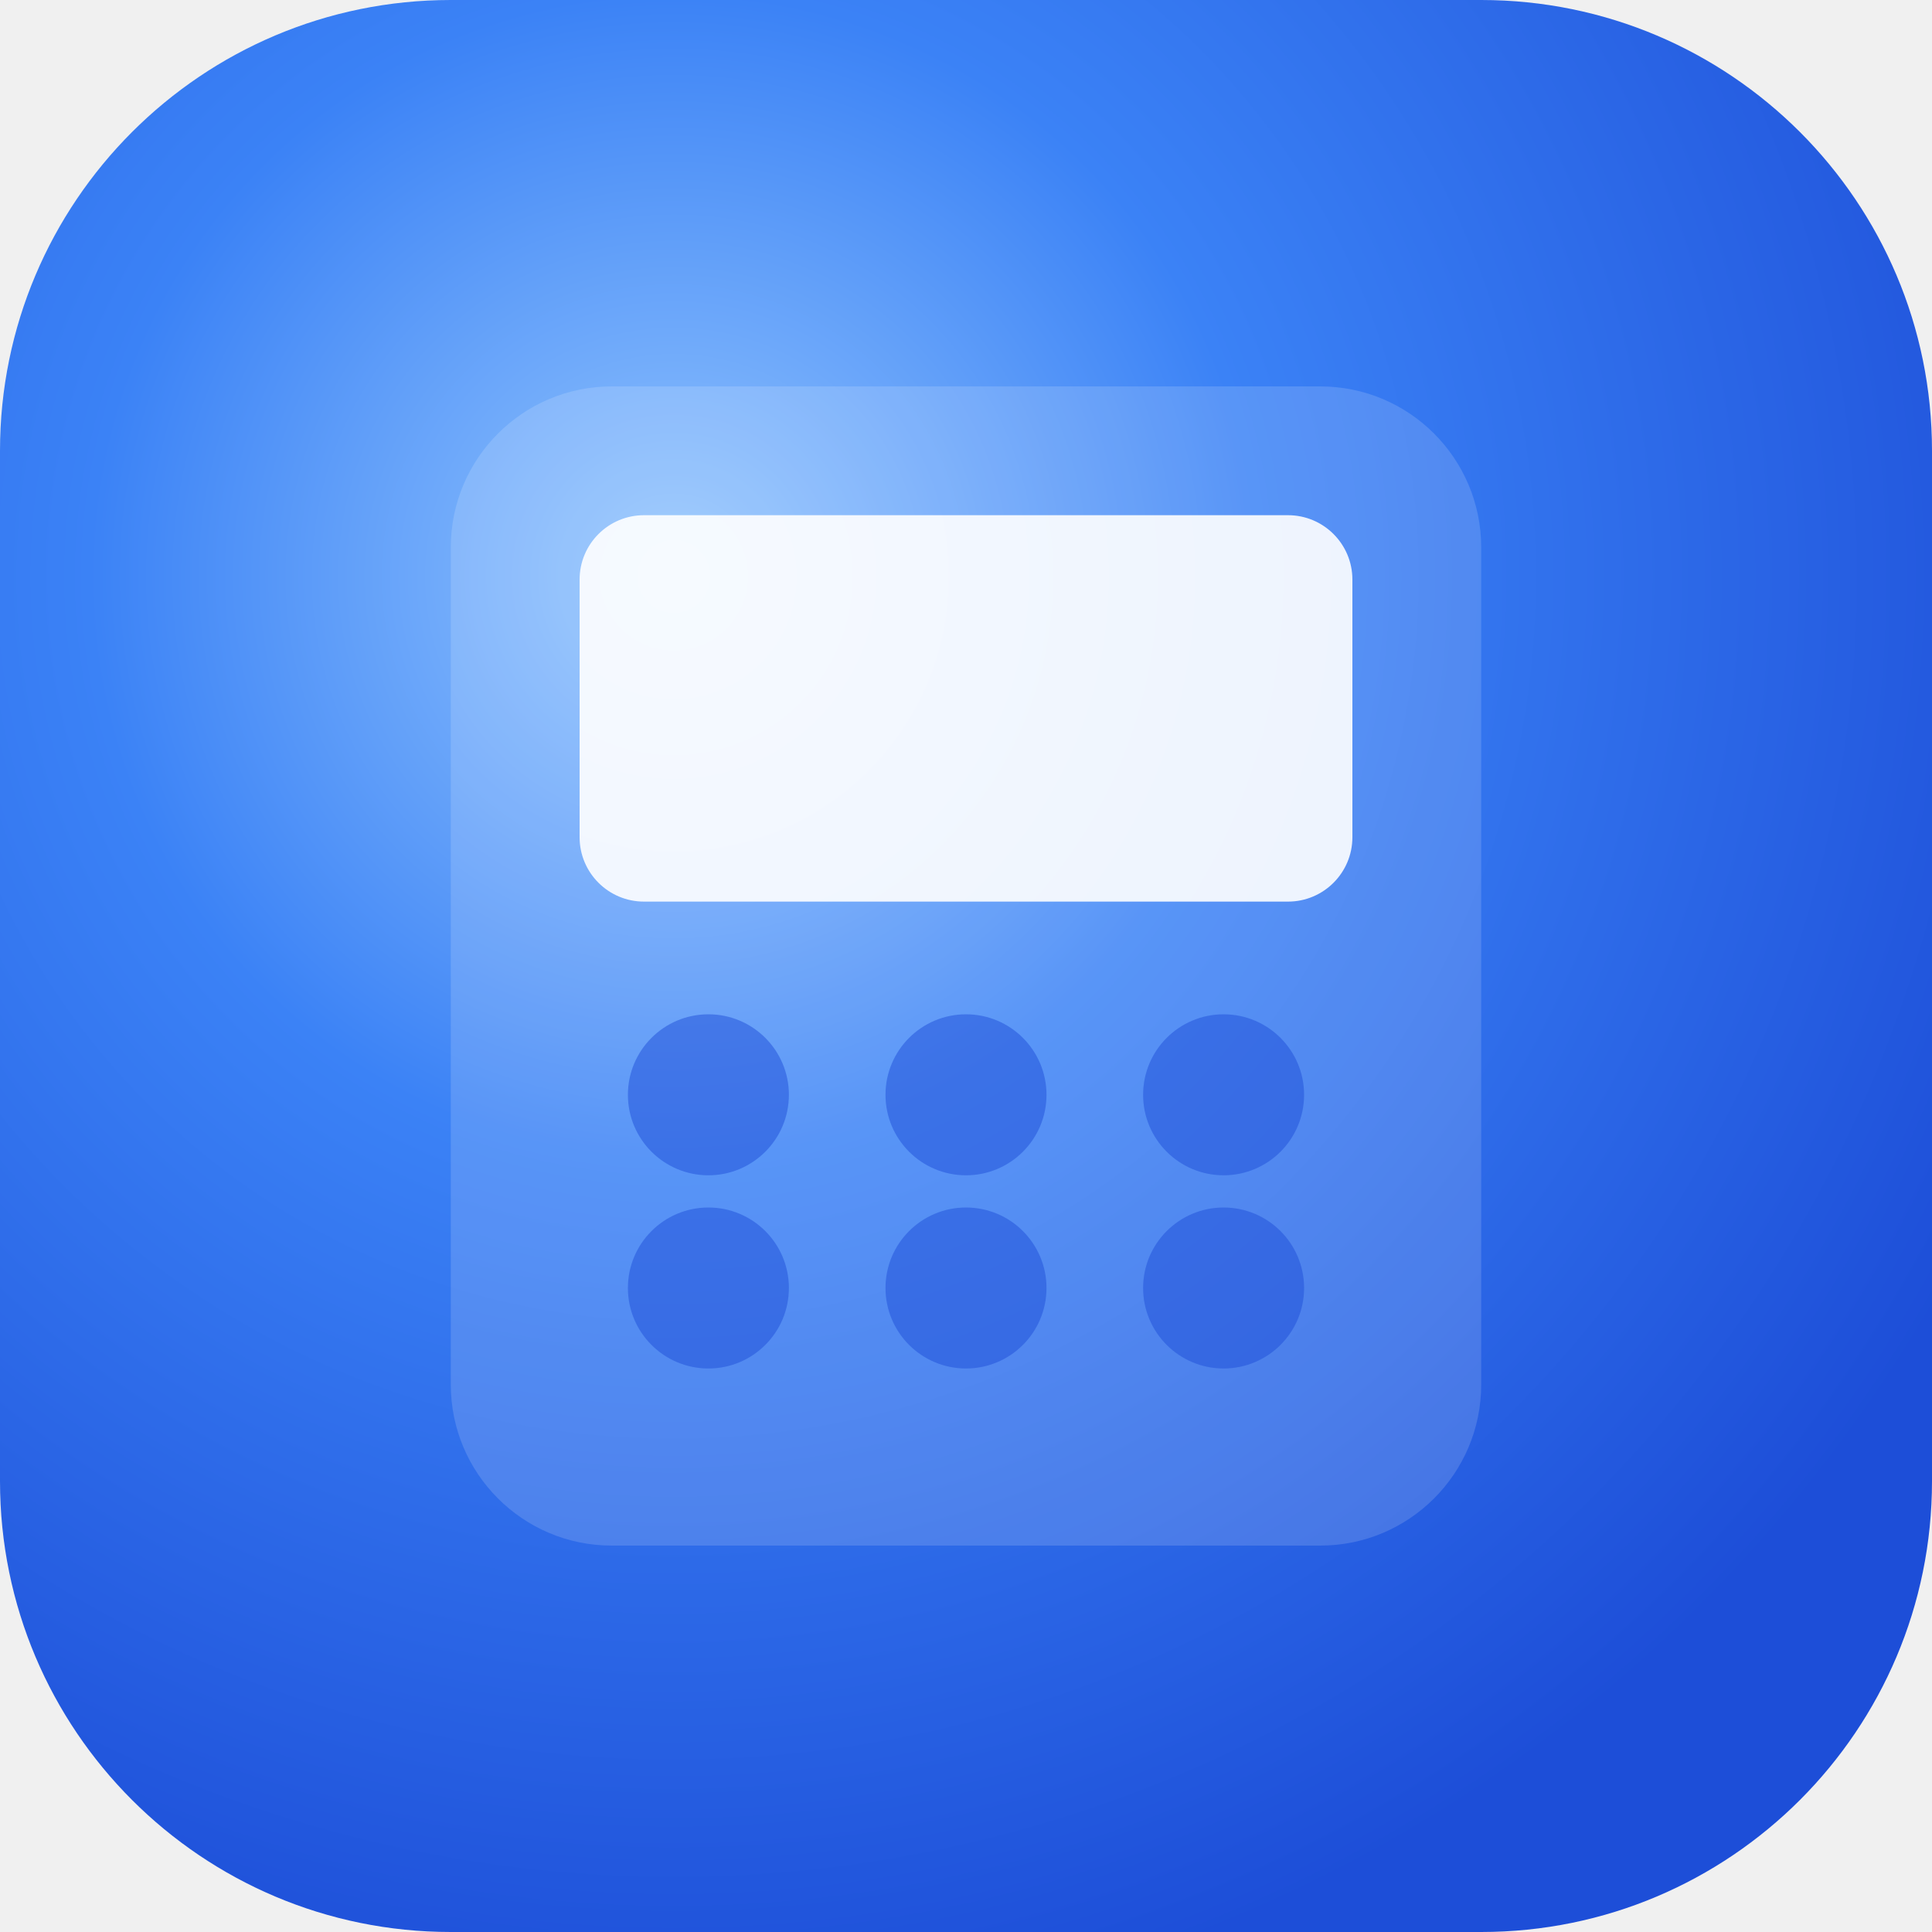
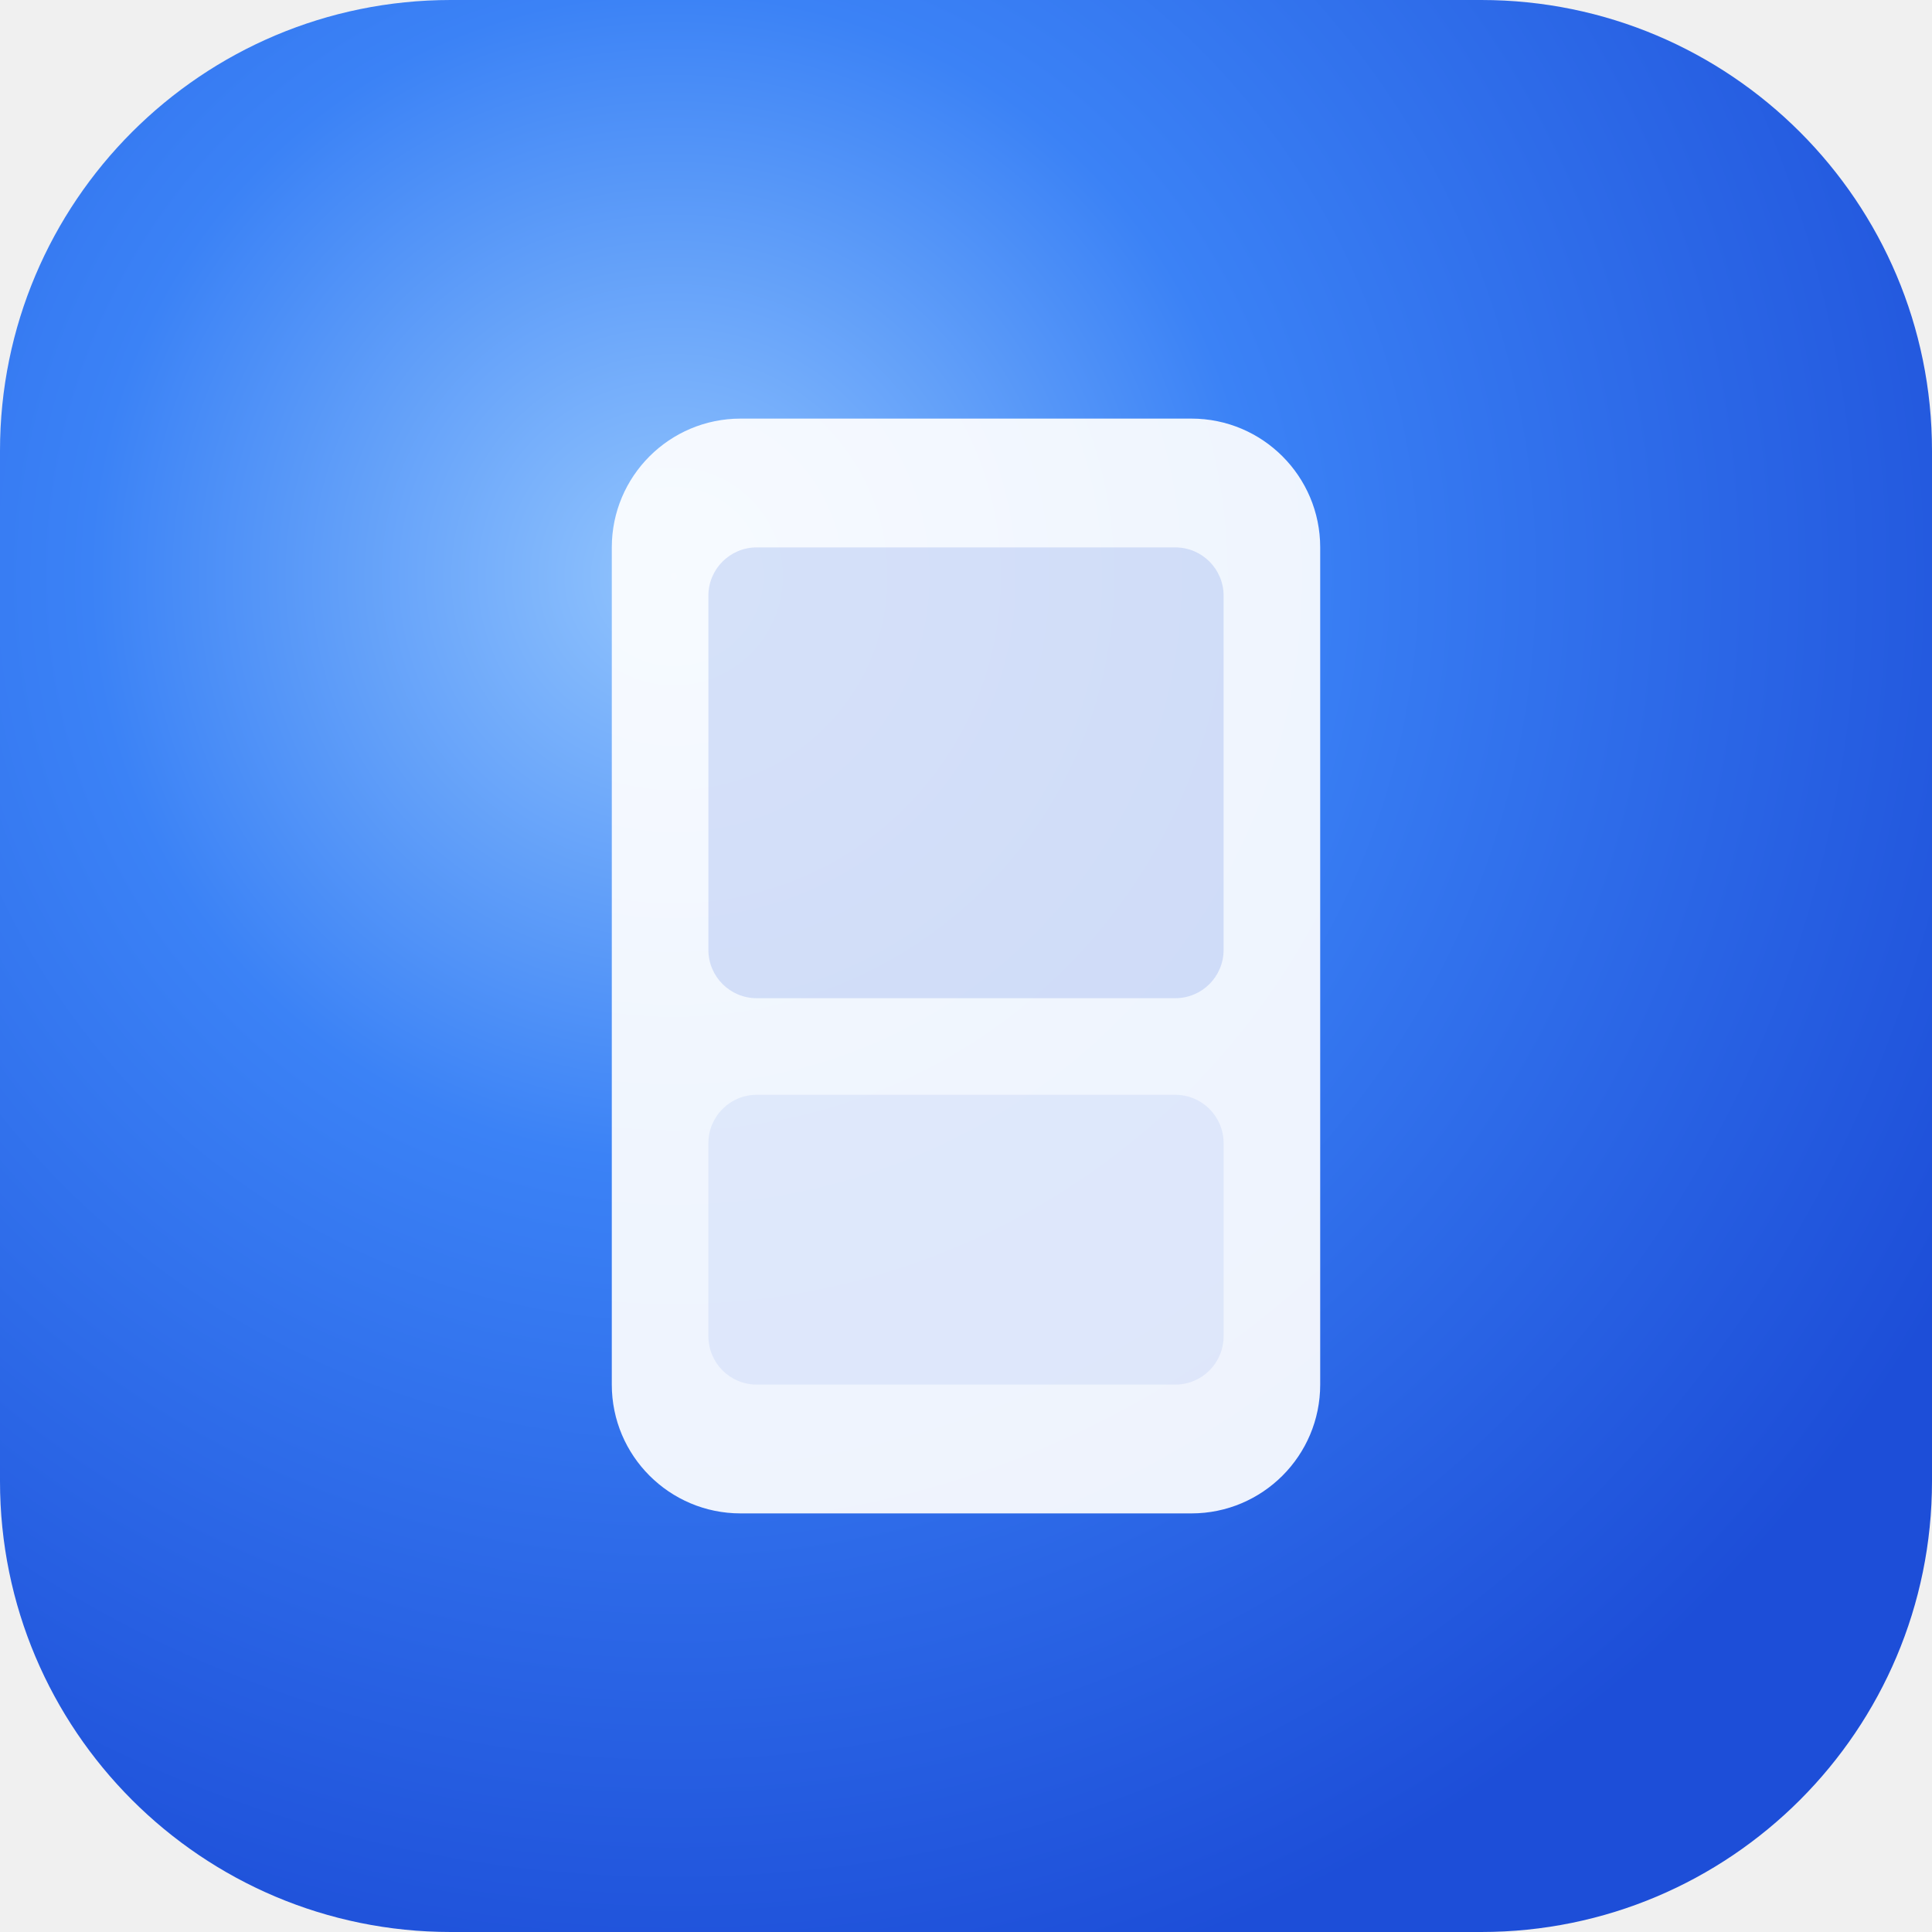
<svg xmlns="http://www.w3.org/2000/svg" viewBox="0 0 120 120">
  <defs>
    <radialGradient id="bg" cx="35%" cy="30%" r="75%">
      <stop offset="0%" stop-color="#93C5FD" />
      <stop offset="40%" stop-color="#3B82F6" />
      <stop offset="100%" stop-color="#1D4ED8" />
    </radialGradient>
  </defs>
  <rect width="120" height="120" rx="28" fill="url(#bg)" />
-   <rect x="28" y="24" width="64" height="72" rx="10" fill="rgba(255,255,255,.15)" />
-   <rect x="36" y="32" width="48" height="24" rx="4" fill="#fff" opacity=".9" />
-   <g fill="#1D4ED8" opacity=".5">
-     <circle cx="44" cy="68" r="5" />
-     <circle cx="60" cy="68" r="5" />
-     <circle cx="76" cy="68" r="5" />
-     <circle cx="44" cy="80" r="5" />
-     <circle cx="60" cy="80" r="5" />
-     <circle cx="76" cy="80" r="5" />
-   </g>
+   <rect x="38" y="26" width="44" height="68" rx="8" fill="#fff" opacity=".92" />
+   <rect x="44" y="34" width="32" height="28" rx="3" fill="#1D4ED8" opacity=".15" />
+   <rect x="44" y="68" width="32" height="18" rx="3" fill="#1D4ED8" opacity=".08" />
</svg>
